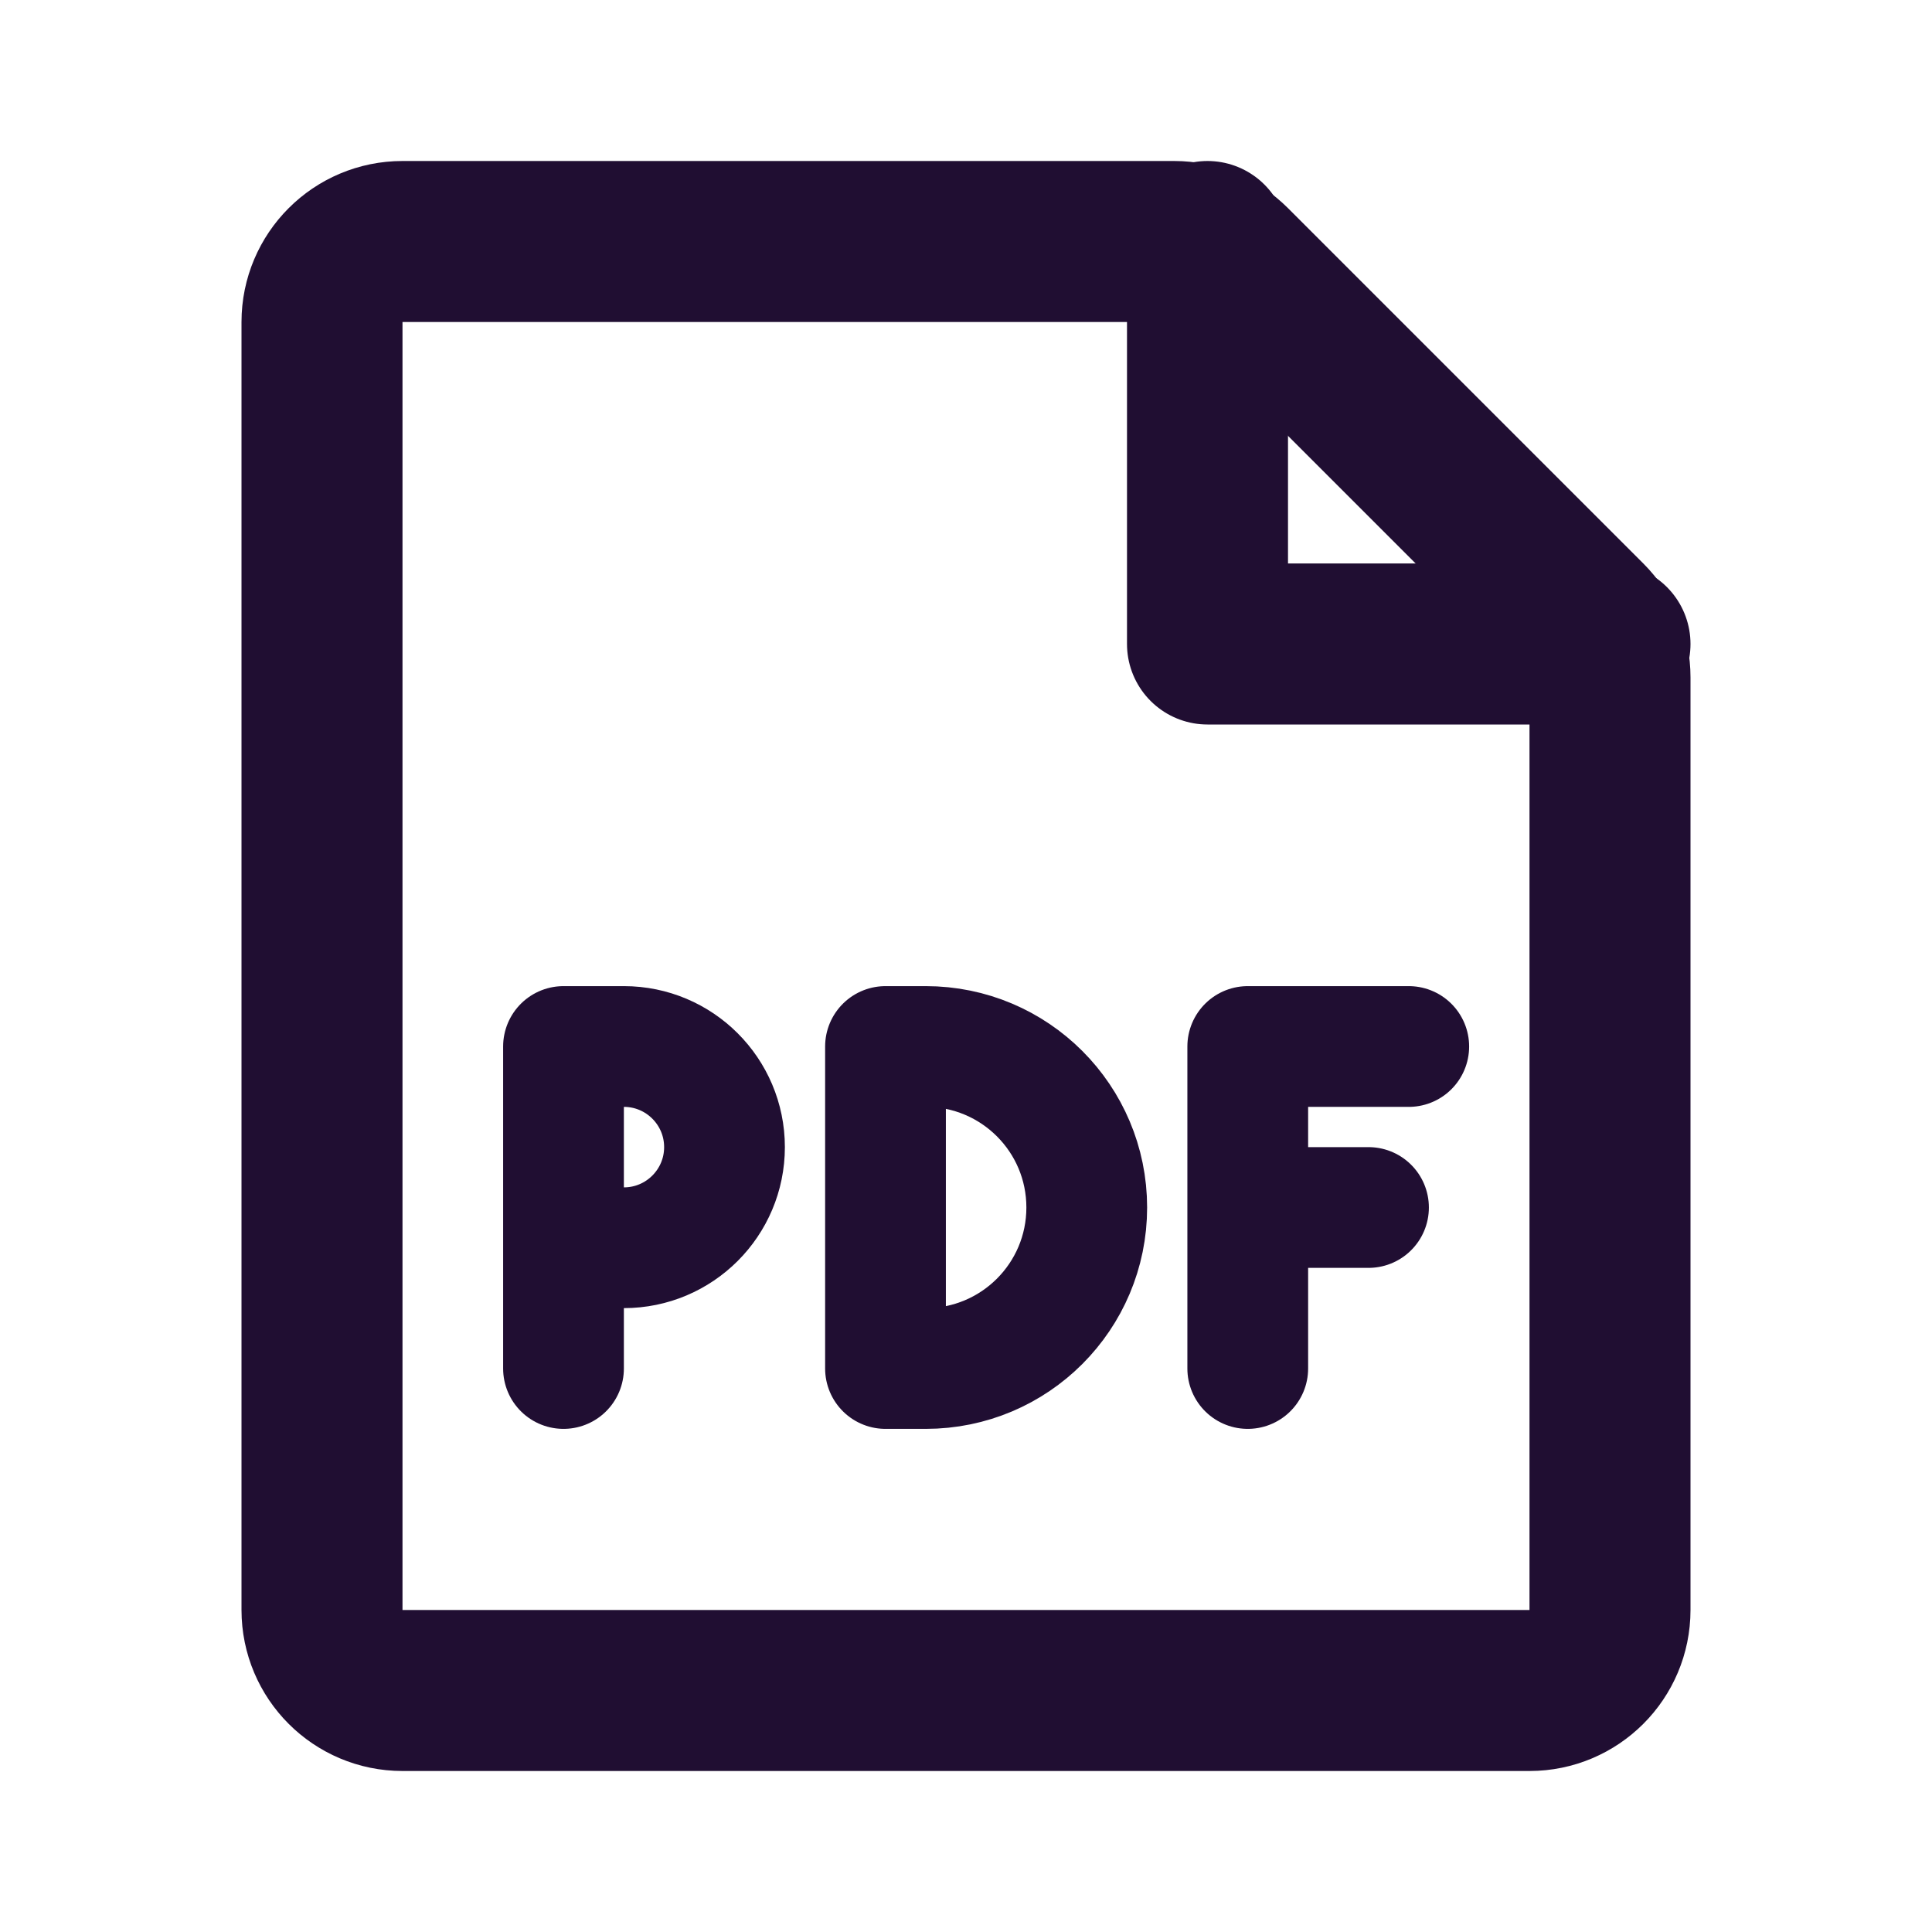
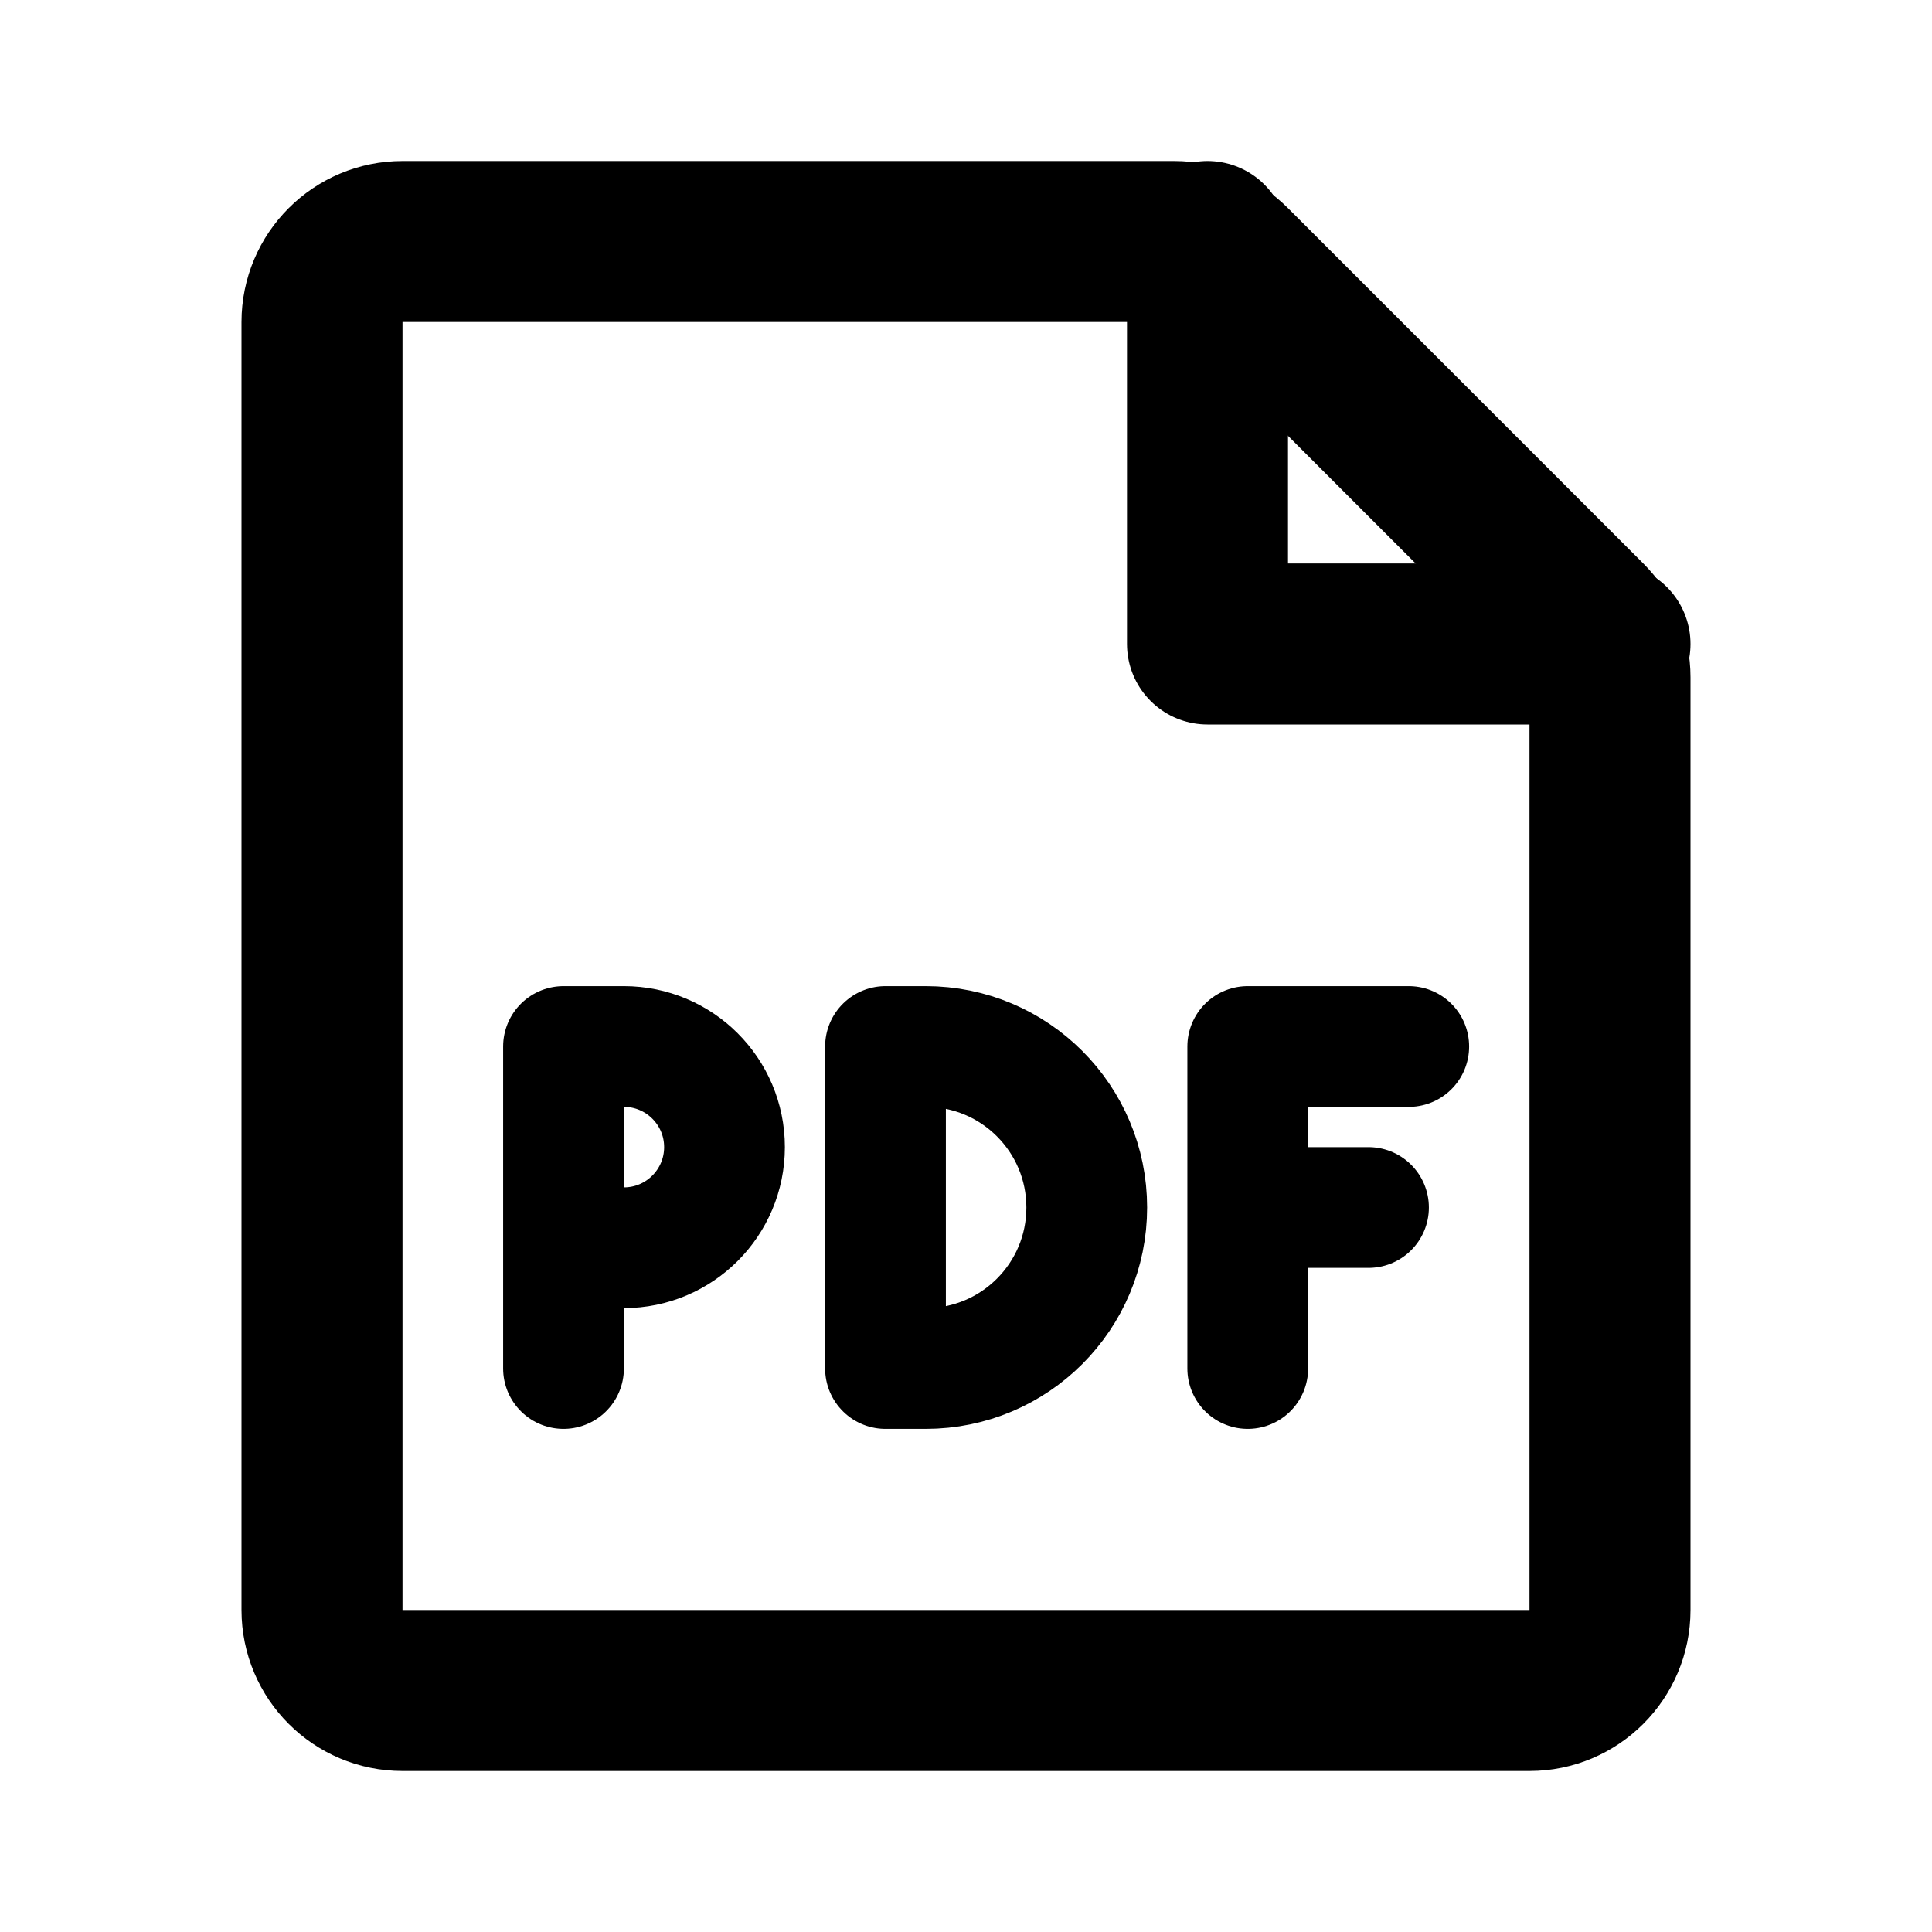
<svg xmlns="http://www.w3.org/2000/svg" width="800px" height="800px" viewBox="0 0 24 24" fill="none">
-   <path d="M4 4C4 3.448 4.448 3 5 3H14H14.586C14.851 3 15.105 3.105 15.293 3.293L19.707 7.707C19.895 7.895 20 8.149 20 8.414V20C20 20.552 19.552 21 19 21H5C4.448 21 4 20.552 4 20V4Z" stroke="#200E32" stroke-width="2" stroke-linecap="round" />
-   <path d="M20 8H15V3" stroke="#200E32" stroke-width="2" stroke-linecap="round" stroke-linejoin="round" />
-   <path d="M11.5 13H11V17H11.5C12.605 17 13.5 16.105 13.5 15C13.5 13.895 12.605 13 11.5 13Z" stroke="#200E32" stroke-width="1.5" stroke-linecap="round" stroke-linejoin="round" />
-   <path d="M15.5 17V13L17.5 13" stroke="#200E32" stroke-width="1.5" stroke-linecap="round" stroke-linejoin="round" />
-   <path d="M16 15H17" stroke="#200E32" stroke-width="1.5" stroke-linecap="round" stroke-linejoin="round" />
-   <path d="M7 17L7 15.5M7 15.5L7 13L7.75 13C8.44 13 9 13.56 9 14.25V14.25C9 14.94 8.44 15.5 7.75 15.5H7Z" stroke="#200E32" stroke-width="1.5" stroke-linecap="round" stroke-linejoin="round" />
+   <path d="M4 4C4 3.448 4.448 3 5 3H14H14.586C14.851 3 15.105 3.105 15.293 3.293L19.707 7.707C19.895 7.895 20 8.149 20 8.414V20C20 20.552 19.552 21 19 21H5C4.448 21 4 20.552 4 20V4Z" stroke="#000" stroke-width="2" stroke-linecap="round" />
+   <path d="M20 8H15V3" stroke="#000" stroke-width="2" stroke-linecap="round" stroke-linejoin="round" />
+   <path d="M11.5 13H11V17H11.5C12.605 17 13.5 16.105 13.5 15C13.5 13.895 12.605 13 11.5 13Z" stroke="#000" stroke-width="1.5" stroke-linecap="round" stroke-linejoin="round" />
+   <path d="M15.5 17V13L17.5 13" stroke="#000" stroke-width="1.5" stroke-linecap="round" stroke-linejoin="round" />
+   <path d="M16 15H17" stroke="#000" stroke-width="1.5" stroke-linecap="round" stroke-linejoin="round" />
+   <path d="M7 17L7 15.5M7 15.5L7 13L7.75 13C8.44 13 9 13.56 9 14.25V14.25C9 14.94 8.44 15.5 7.75 15.5H7Z" stroke="#000" stroke-width="1.5" stroke-linecap="round" stroke-linejoin="round" />
</svg>
